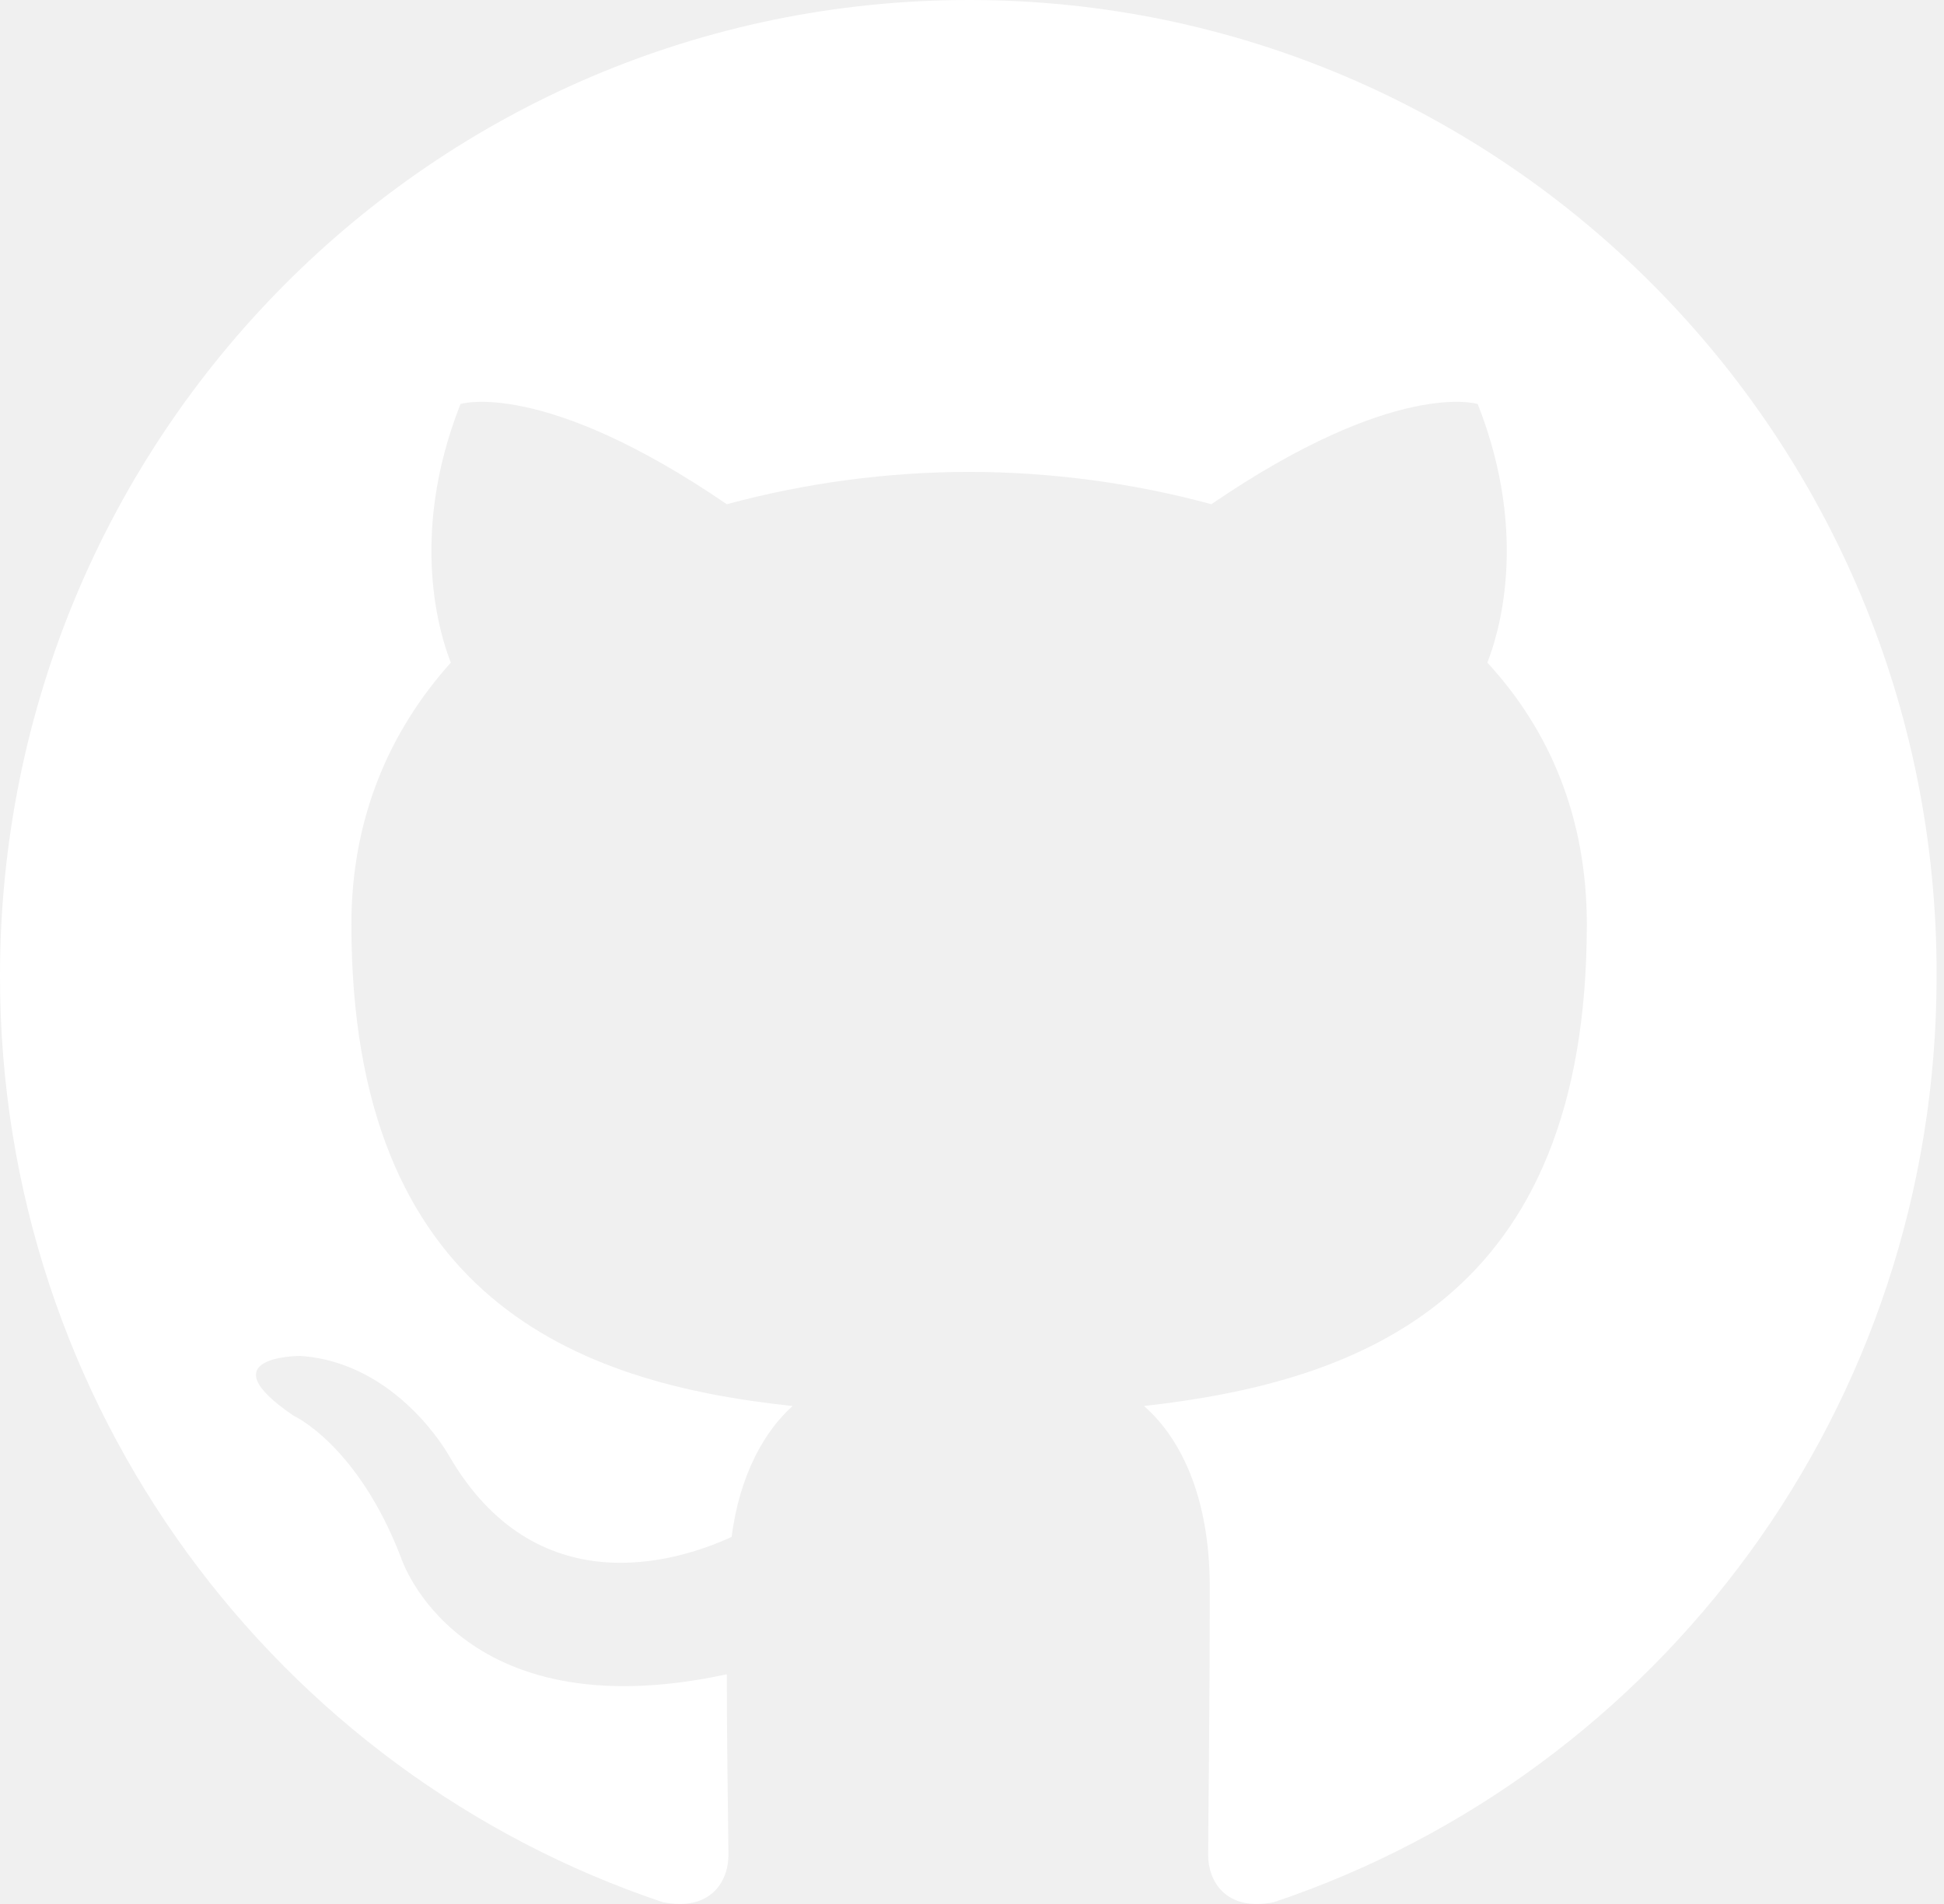
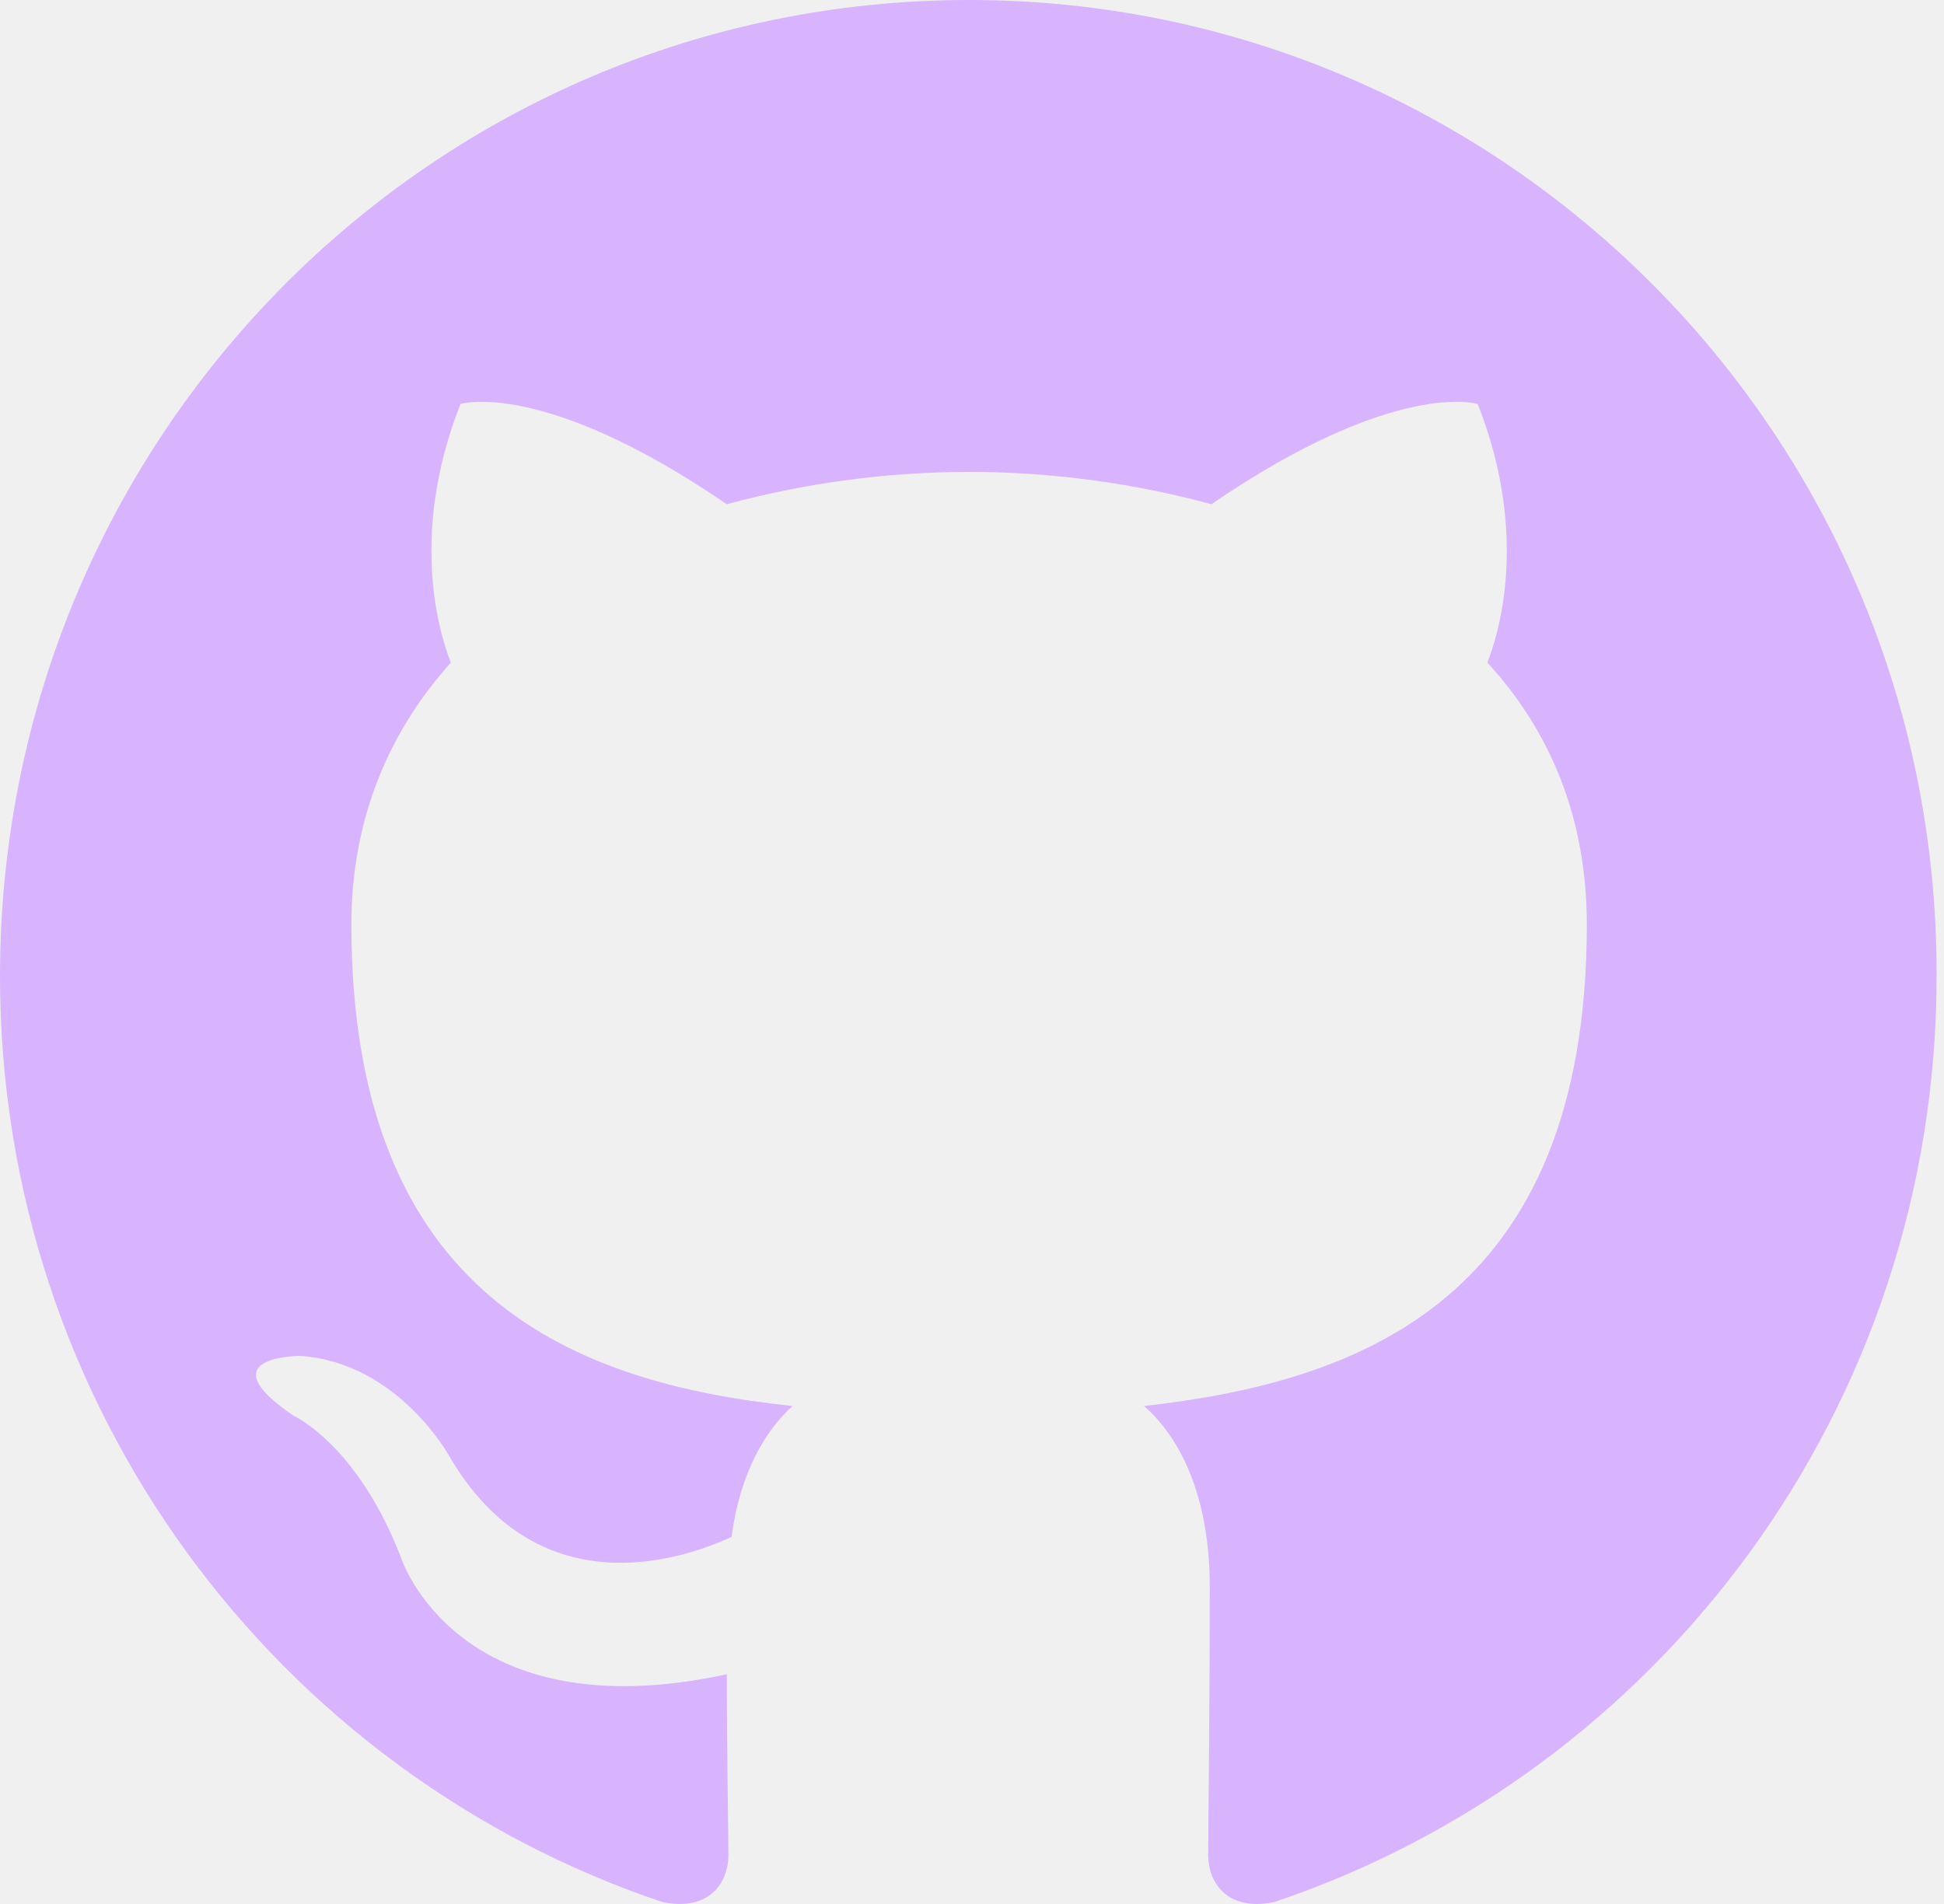
<svg xmlns="http://www.w3.org/2000/svg" width="98" height="96">
-   <path fill-rule="evenodd" clip-rule="evenodd" d="M48.854 0C21.839 0 0 22 0 49.217c0 21.756 13.993 40.172 33.405 46.69 2.427.49 3.316-1.059 3.316-2.362 0-1.141-.08-5.052-.08-9.127-13.59 2.934-16.42-5.867-16.42-5.867-2.184-5.704-5.42-7.17-5.42-7.17-4.448-3.015.324-3.015.324-3.015 4.934.326 7.523 5.052 7.523 5.052 4.367 7.496 11.404 5.378 14.235 4.074.404-3.178 1.699-5.378 3.074-6.6-10.839-1.141-22.243-5.378-22.243-24.283 0-5.378 1.94-9.778 5.014-13.2-.485-1.222-2.184-6.275.486-13.038 0 0 4.125-1.304 13.426 5.052a46.97 46.97 0 0 1 12.214-1.63c4.125 0 8.33.571 12.213 1.63 9.302-6.356 13.427-5.052 13.427-5.052 2.67 6.763.97 11.816.485 13.038 3.155 3.422 5.015 7.822 5.015 13.2 0 18.905-11.404 23.06-22.324 24.283 1.78 1.548 3.316 4.481 3.316 9.126 0 6.6-.08 11.897-.08 13.526 0 1.304.89 2.853 3.316 2.364 19.412-6.52 33.405-24.935 33.405-46.691C97.707 22 75.788 0 48.854 0z" fill="#fff" />
+   <path fill-rule="evenodd" clip-rule="evenodd" d="M48.854 0C21.839 0 0 22 0 49.217c0 21.756 13.993 40.172 33.405 46.69 2.427.49 3.316-1.059 3.316-2.362 0-1.141-.08-5.052-.08-9.127-13.59 2.934-16.42-5.867-16.42-5.867-2.184-5.704-5.42-7.17-5.42-7.17-4.448-3.015.324-3.015.324-3.015 4.934.326 7.523 5.052 7.523 5.052 4.367 7.496 11.404 5.378 14.235 4.074.404-3.178 1.699-5.378 3.074-6.6-10.839-1.141-22.243-5.378-22.243-24.283 0-5.378 1.94-9.778 5.014-13.2-.485-1.222-2.184-6.275.486-13.038 0 0 4.125-1.304 13.426 5.052a46.97 46.97 0 0 1 12.214-1.63c4.125 0 8.33.571 12.213 1.63 9.302-6.356 13.427-5.052 13.427-5.052 2.67 6.763.97 11.816.485 13.038 3.155 3.422 5.015 7.822 5.015 13.2 0 18.905-11.404 23.06-22.324 24.283 1.78 1.548 3.316 4.481 3.316 9.126 0 6.6-.08 11.897-.08 13.526 0 1.304.89 2.853 3.316 2.364 19.412-6.52 33.405-24.935 33.405-46.691C97.707 22 75.788 0 48.854 0z" fill="#D8B4FE" />
</svg>
